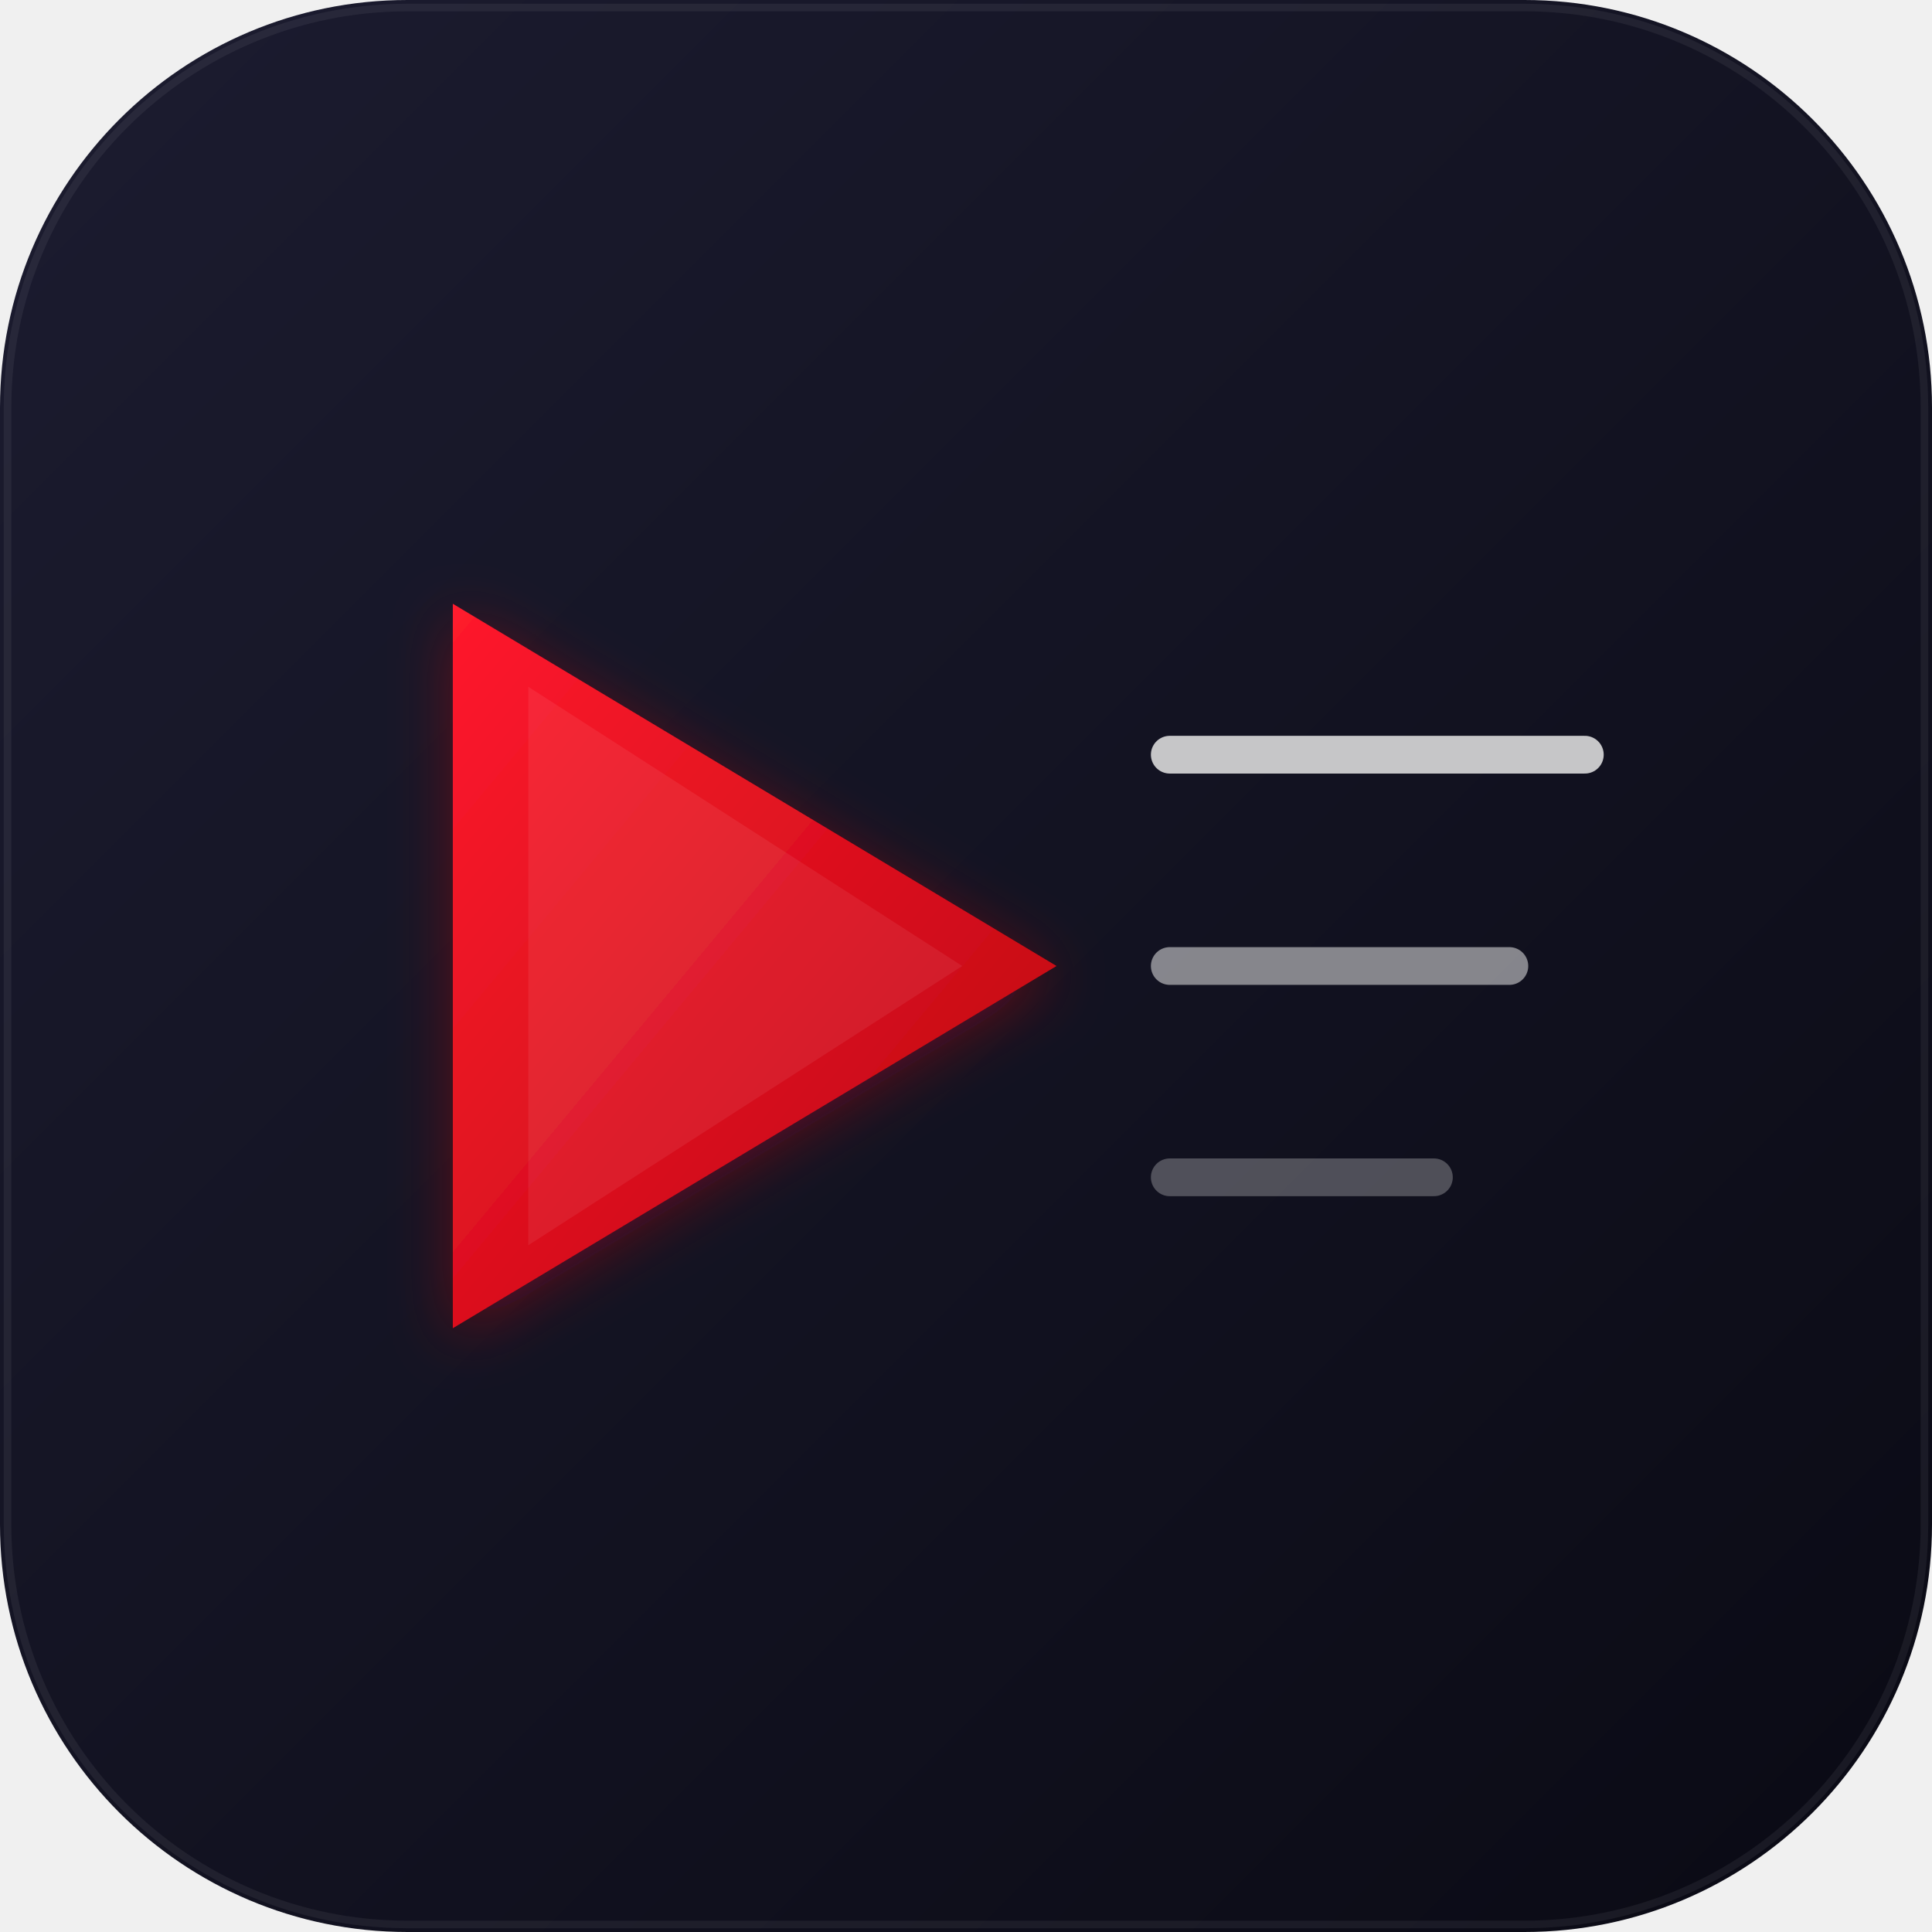
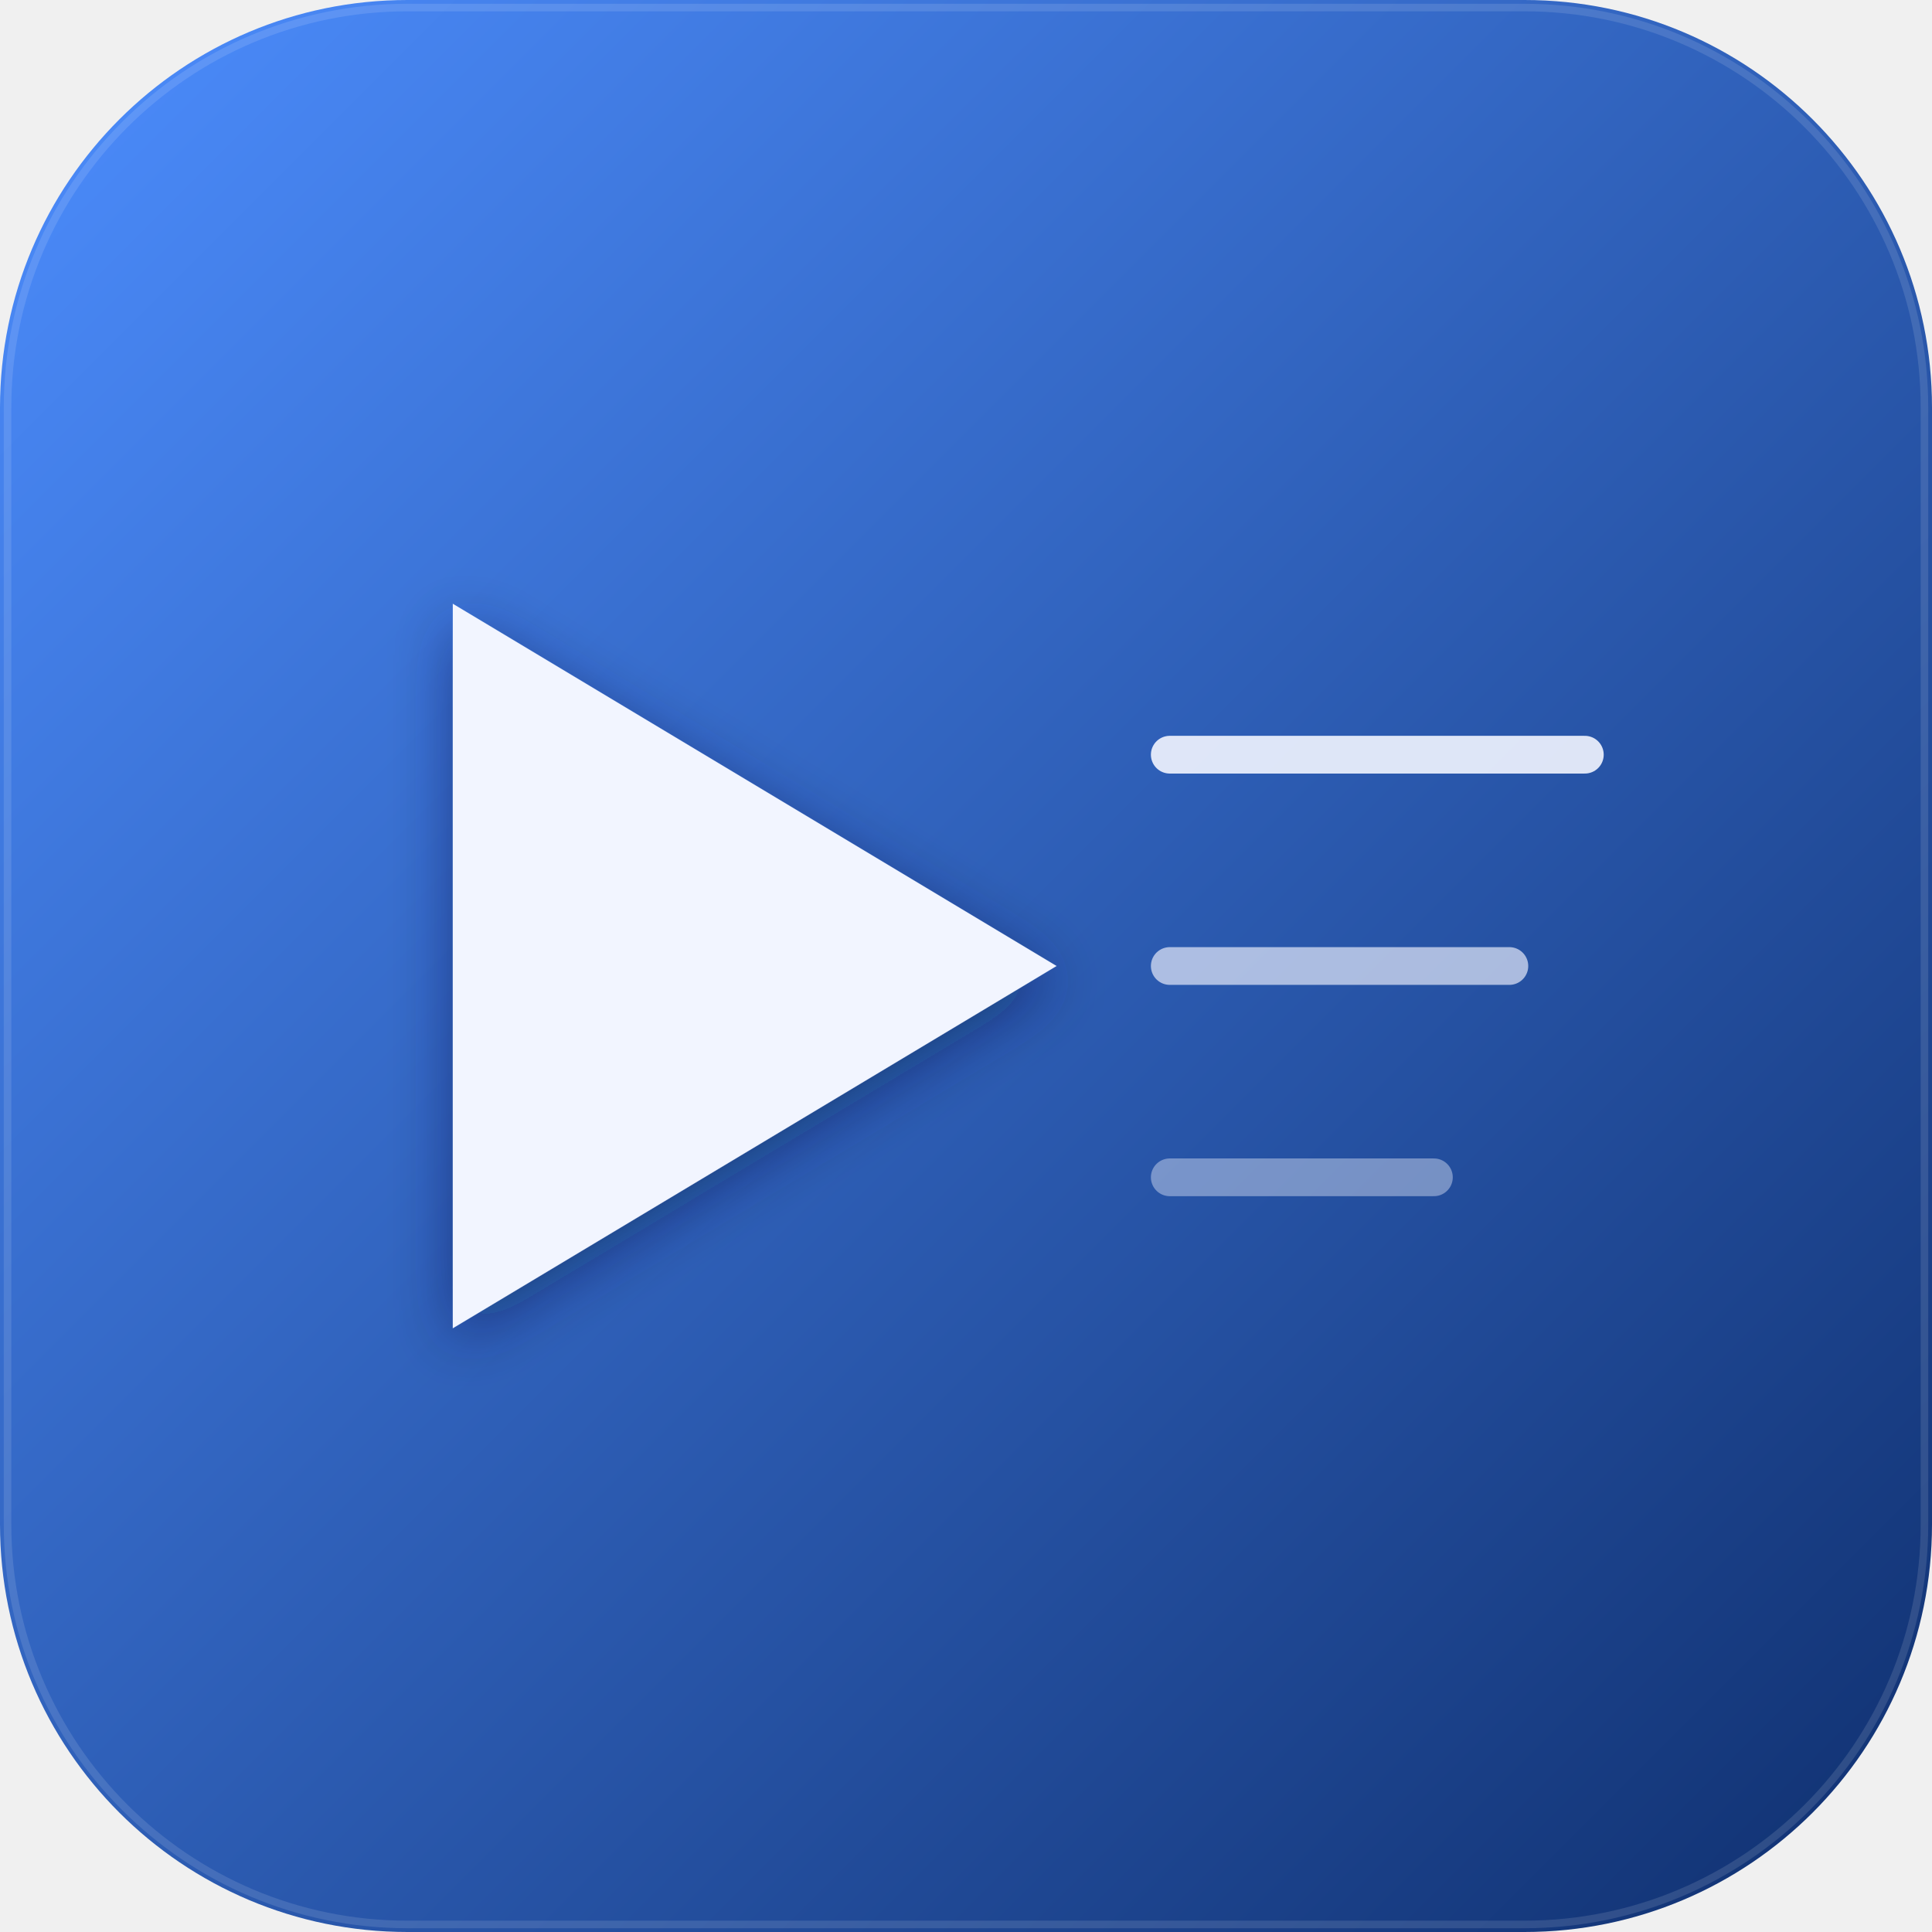
<svg xmlns="http://www.w3.org/2000/svg" viewBox="0 0 512 512">
  <defs>
-     <linearGradient id="bg" x1="0%" y1="0%" x2="100%" y2="100%">
-       <stop offset="0%" stop-color="#1c1c30" />
-       <stop offset="100%" stop-color="#0a0a14" />
+     <linearGradient id="b-bg" x1="0%" y1="0%" x2="100%" y2="100%">
+       <stop offset="0%" stop-color="#4d8eff" />
+       <stop offset="100%" stop-color="#0f2f6e" />
    </linearGradient>
-     <linearGradient id="red" x1="0%" y1="0%" x2="100%" y2="100%">
-       <stop offset="0%" stop-color="#ff1a2d" />
-       <stop offset="100%" stop-color="#b80710" />
-     </linearGradient>
-     <filter id="glow" x="-20%" y="-20%" width="140%" height="140%">
-       <feDropShadow dx="0" dy="3" stdDeviation="8" flood-color="#e50914" flood-opacity="0.35" />
+     <filter id="b-shadow" x="-20%" y="-20%" width="140%" height="140%">
+       <feDropShadow dx="0" dy="4" stdDeviation="8" flood-color="#001a40" flood-opacity="0.45" />
    </filter>
  </defs>
-   <rect width="512" height="512" rx="108" fill="url(#bg)" />
-   <rect x="2" y="2" width="508" height="508" rx="106" fill="none" stroke="#ffffff" stroke-opacity="0.06" stroke-width="2" />
-   <polygon points="120,160 280,256 120,352" fill="url(#red)" filter="url(#glow)" />
-   <polygon points="140,182 255,256 140,330" fill="#ffffff" opacity="0.07" />
-   <line x1="310" y1="200" x2="420" y2="200" stroke="#e5e5e5" stroke-width="10" stroke-linecap="round" opacity="0.85" />
-   <line x1="310" y1="256" x2="400" y2="256" stroke="#e5e5e5" stroke-width="10" stroke-linecap="round" opacity="0.55" />
-   <line x1="310" y1="312" x2="380" y2="312" stroke="#e5e5e5" stroke-width="10" stroke-linecap="round" opacity="0.3" />
+   <rect width="512" height="512" rx="108" fill="url(#b-bg)" />
+   <rect x="2" y="2" width="508" height="508" rx="106" fill="none" stroke="#ffffff" stroke-opacity="0.12" stroke-width="2" />
+   <polygon points="120,160 280,256 120,352" fill="#f2f5ff" filter="url(#b-shadow)" />
+   <line x1="310" y1="200" x2="420" y2="200" stroke="#f2f5ff" stroke-width="10" stroke-linecap="round" opacity="0.9" />
+   <line x1="310" y1="256" x2="400" y2="256" stroke="#f2f5ff" stroke-width="10" stroke-linecap="round" opacity="0.65" />
+   <line x1="310" y1="312" x2="380" y2="312" stroke="#f2f5ff" stroke-width="10" stroke-linecap="round" opacity="0.4" />
</svg>
